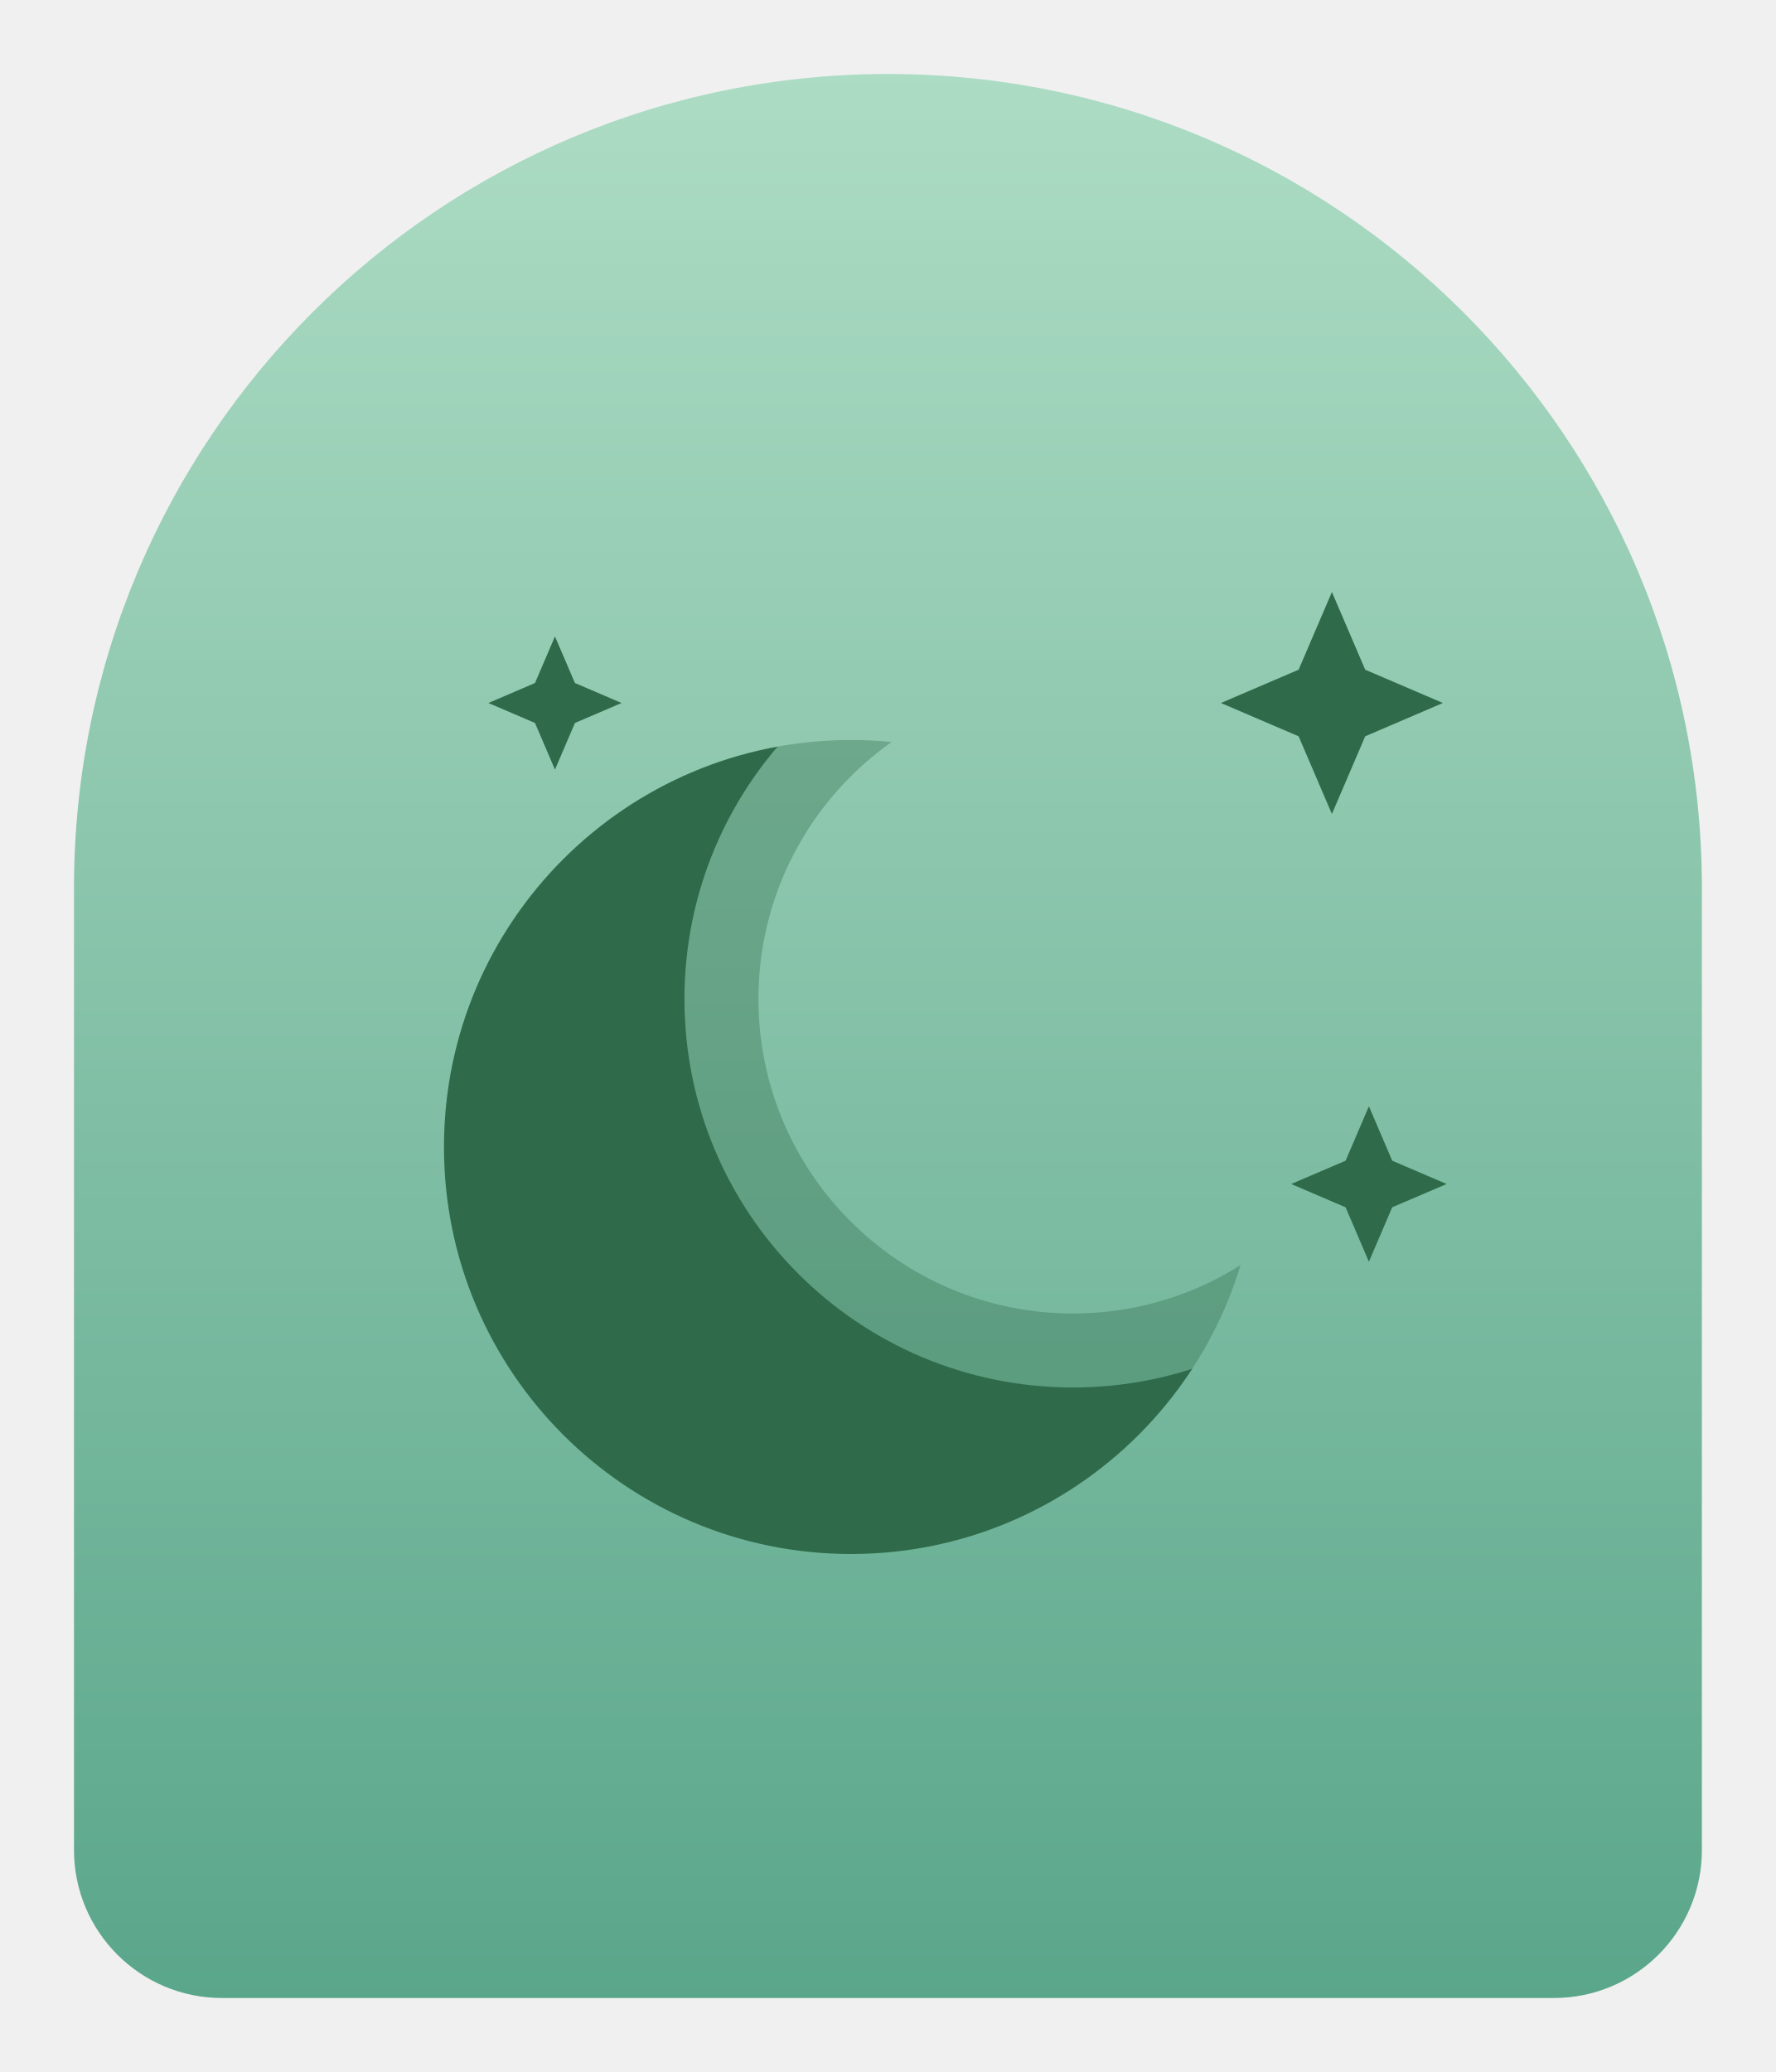
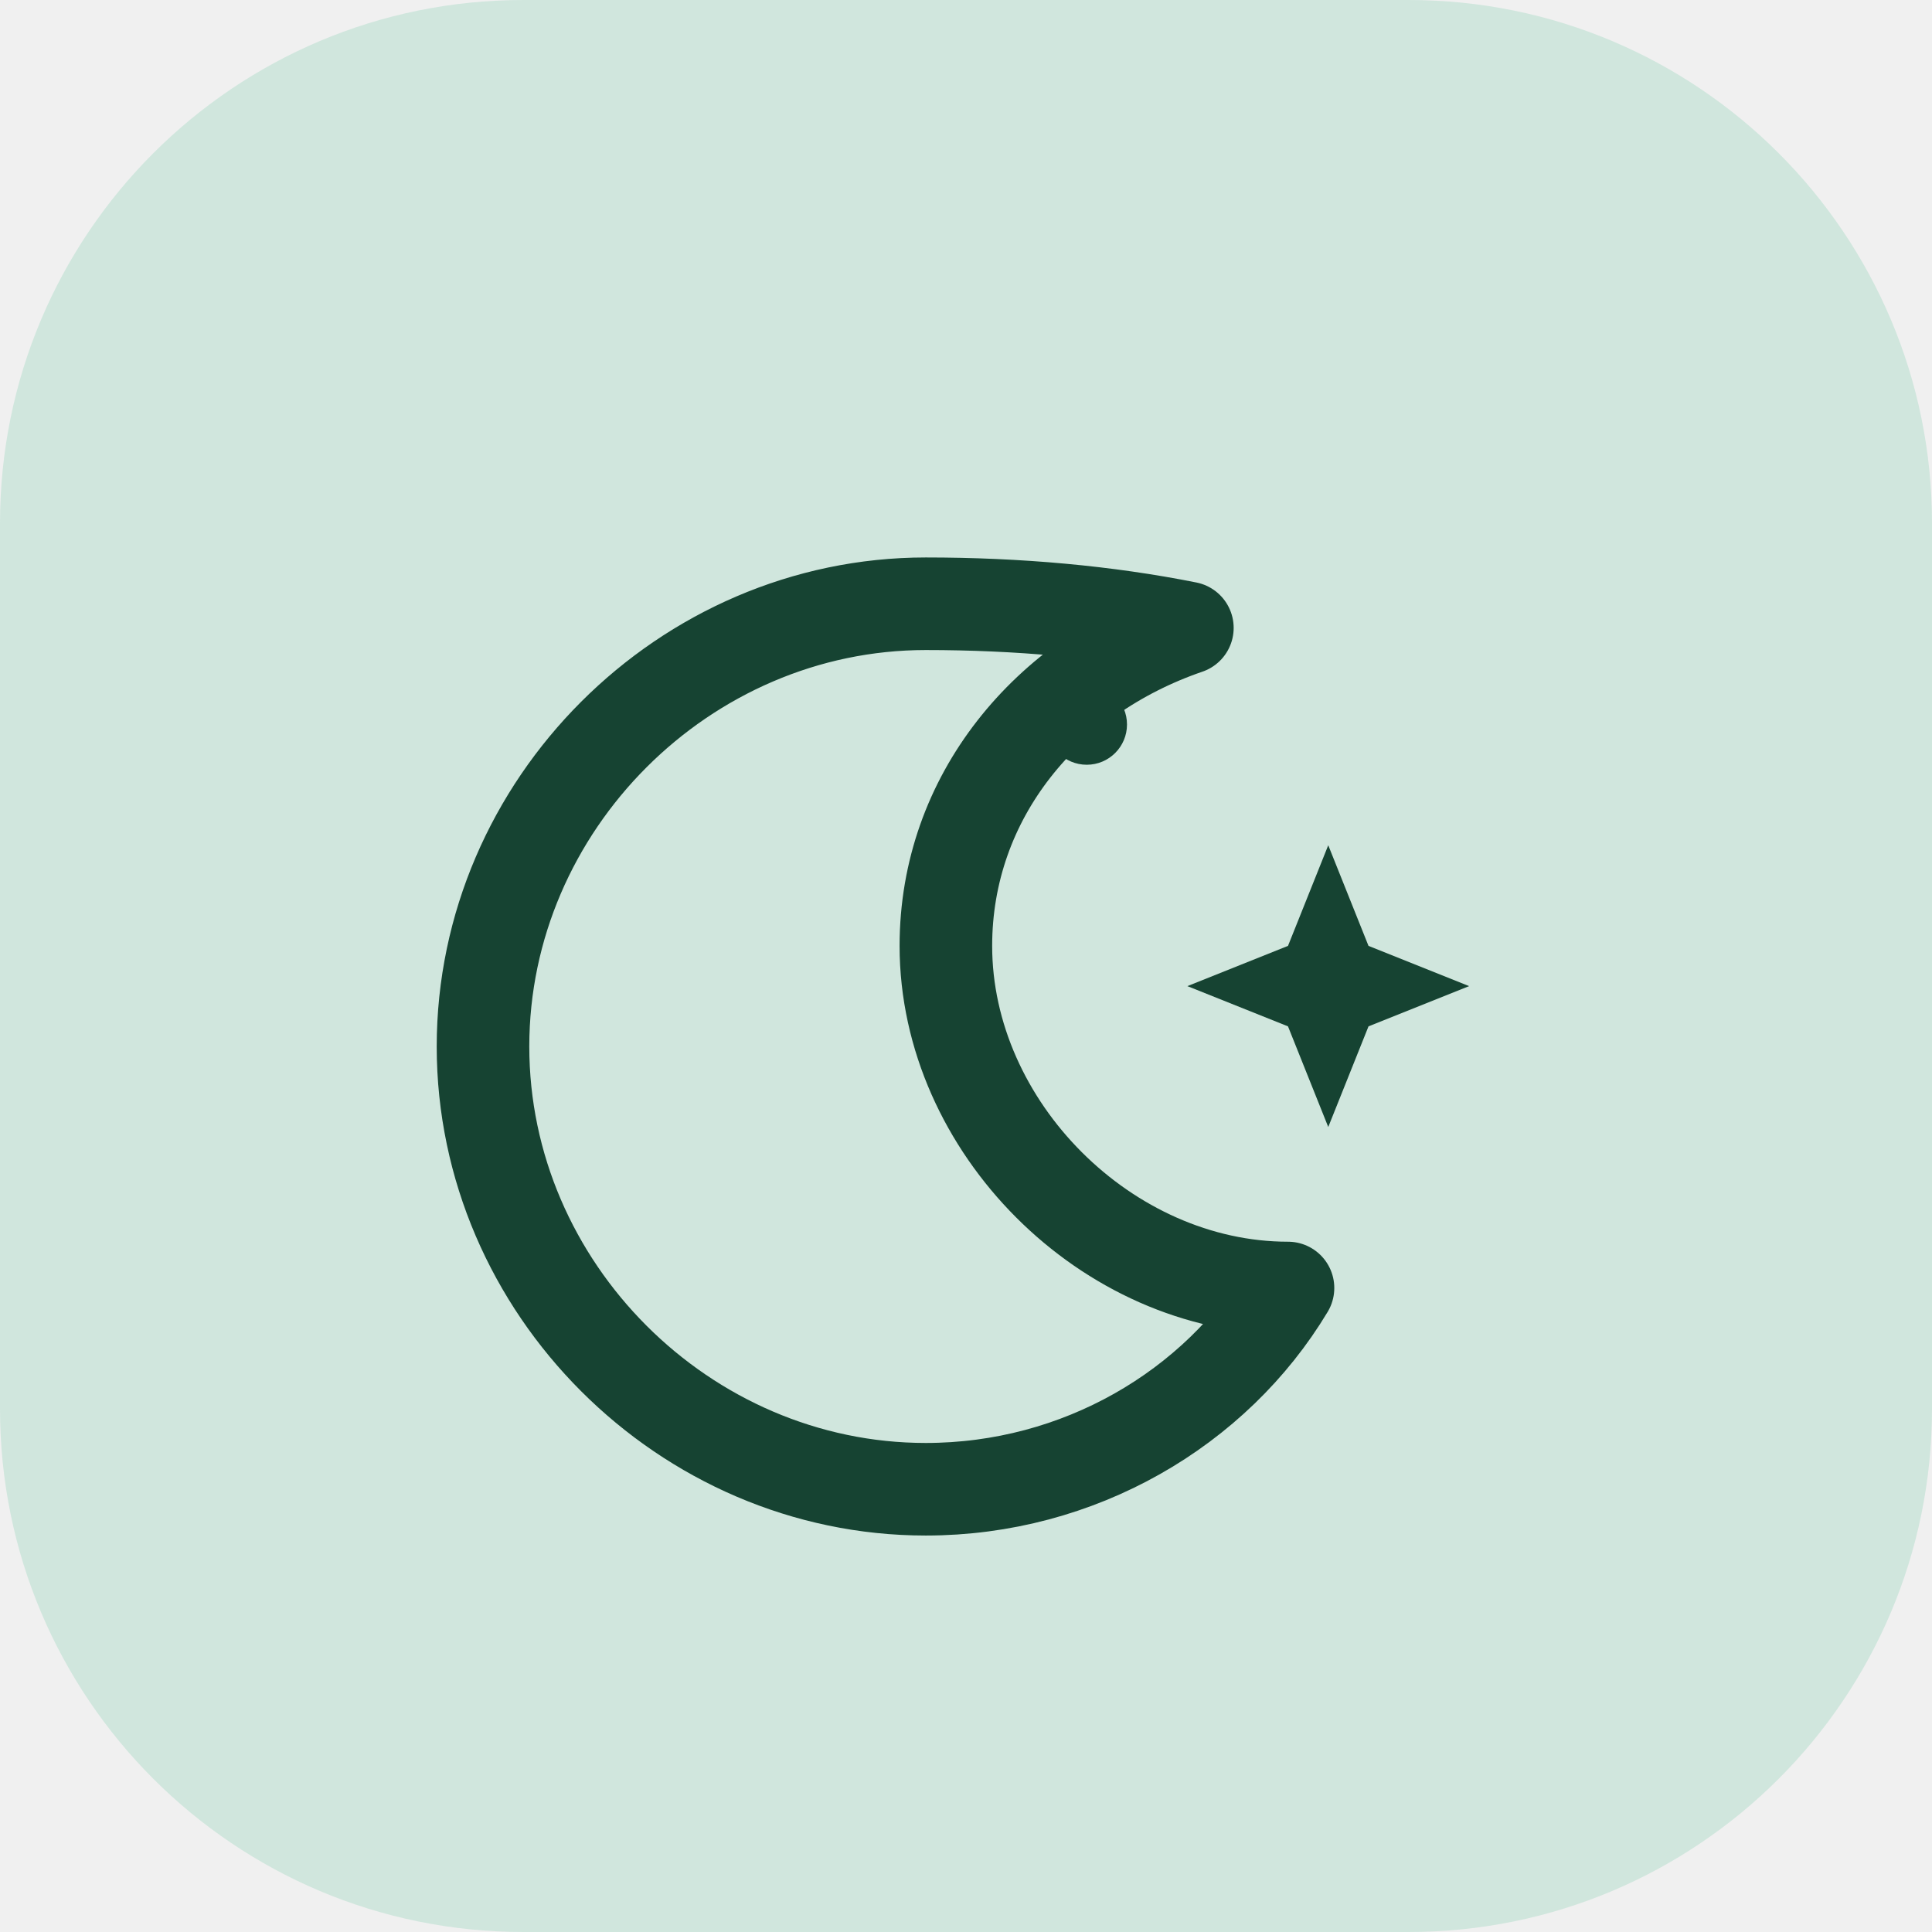
- <svg xmlns="http://www.w3.org/2000/svg" width="96" height="112" viewBox="0 0 96 112">
-   <defs>
-     <linearGradient id="gyatsi" x1="0" y1="0" x2="0" y2="1">
-       <stop offset="0" stop-color="#ADDCC4" />
-       <stop offset="1" stop-color="#5AA68B" />
-     </linearGradient>
-   </defs>
-   <path d="M4 100 V48 A44 44 0 0 1 92 48 V100 A8 8 0 0 1 84 108 H12 A8 8 0 0 1 4 100 Z" fill="url(#gyatsi)" />
-   <g fill="none" stroke="#2F6B4A" stroke-width="4" stroke-linecap="round" stroke-linejoin="round">
-     <mask id="mb">
-       <rect width="96" height="112" fill="#fff" />
-       <circle cx="58" cy="54" r="19" fill="#000" />
-     </mask>
-     <circle cx="46" cy="62" r="22" fill="#2F6B4A" stroke="none" mask="url(#mb)" />
-     <path d="M72 32 L73.8 36.2 L78 38 L73.8 39.8 L72 44 L70.2 39.8 L66 38 L70.2 36.2 Z" fill="#2F6B4A" stroke="none" />
-     <path d="M74 59.8 L75.26 62.74 L78.2 64 L75.26 65.26 L74 68.2 L72.74 65.26 L69.8 64 L72.74 62.74 Z" fill="#2F6B4A" stroke="none" />
-     <path d="M30 34.4 L31.08 36.92 L33.6 38 L31.08 39.08 L30 41.6 L28.92 39.08 L26.4 38 L28.92 36.92 Z" fill="#2F6B4A" stroke="none" />
-   </g>
+ <svg xmlns="http://www.w3.org/2000/svg" width="48" height="48" viewBox="0 0 48 48">
+   <rect width="48" height="48" rx="13" fill="#d0e6dd" />
+   <path d="M23 15 C17 15 12 20 12 26 C12 32 17 37 23 37 C26.8 37 30.2 35 32 32 C27.5 32 23.5 28 23.5 23.5 C23.5 19.8 26 16.8 29.5 15.6 C27.5 15.2 25.3 15 23 15 Z" fill="none" stroke="#164332" stroke-width="2.3" stroke-linecap="round" stroke-linejoin="round" />
+   <path d="M33 21 L34 23.5 L36.5 24.5 L34 25.5 L33 28 L32 25.5 L29.5 24.5 L32 23.5 Z" fill="#164332" />
+   <circle cx="27" cy="18" r="1" fill="#164332" />
</svg>
